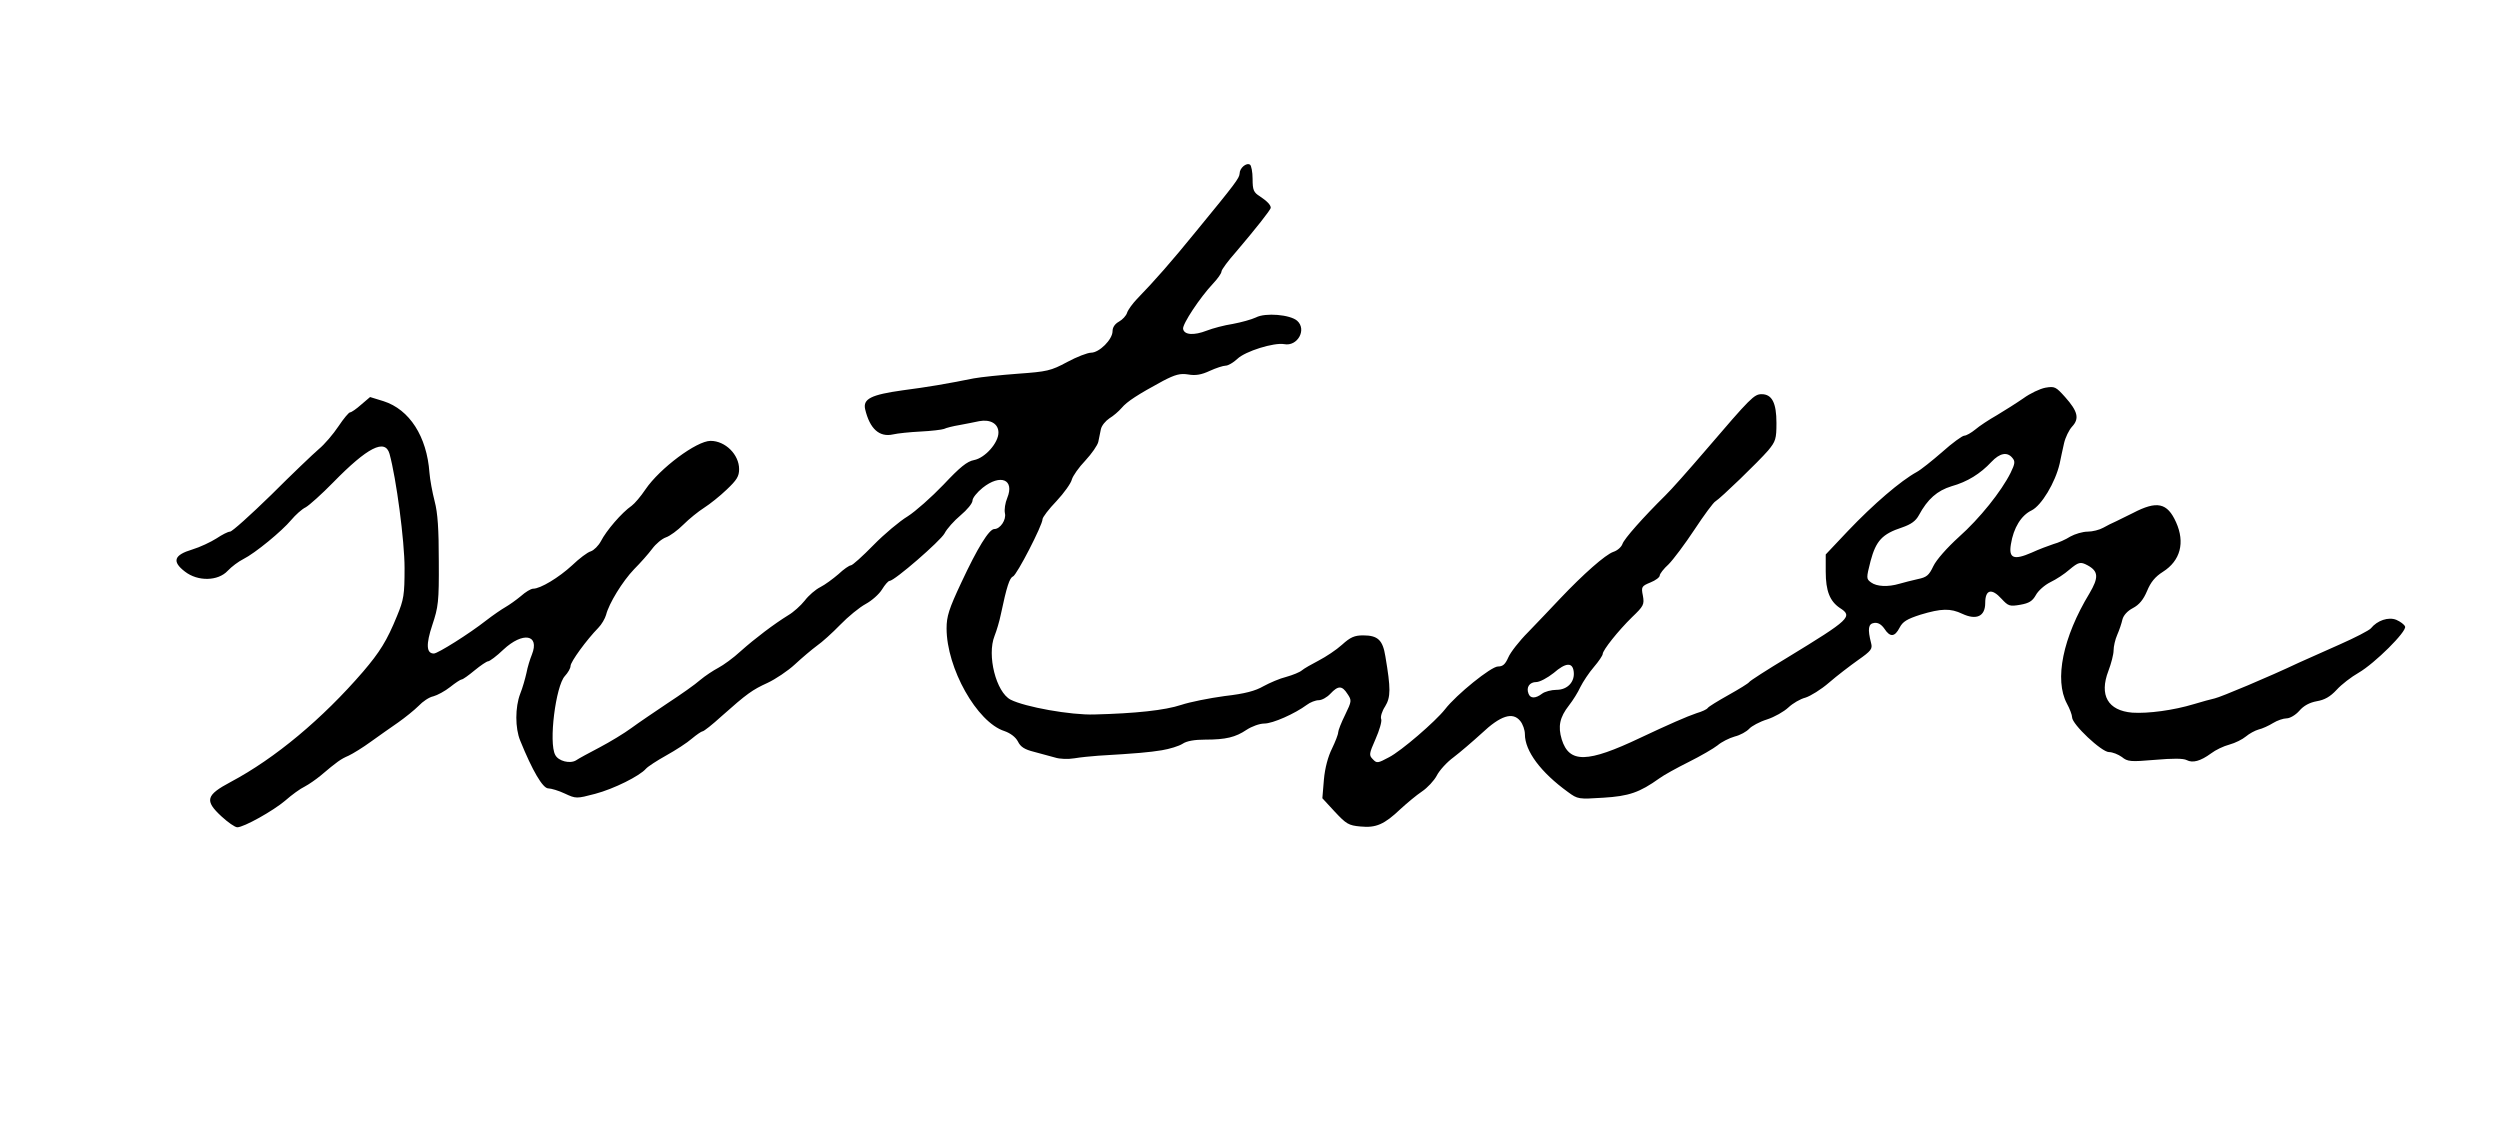
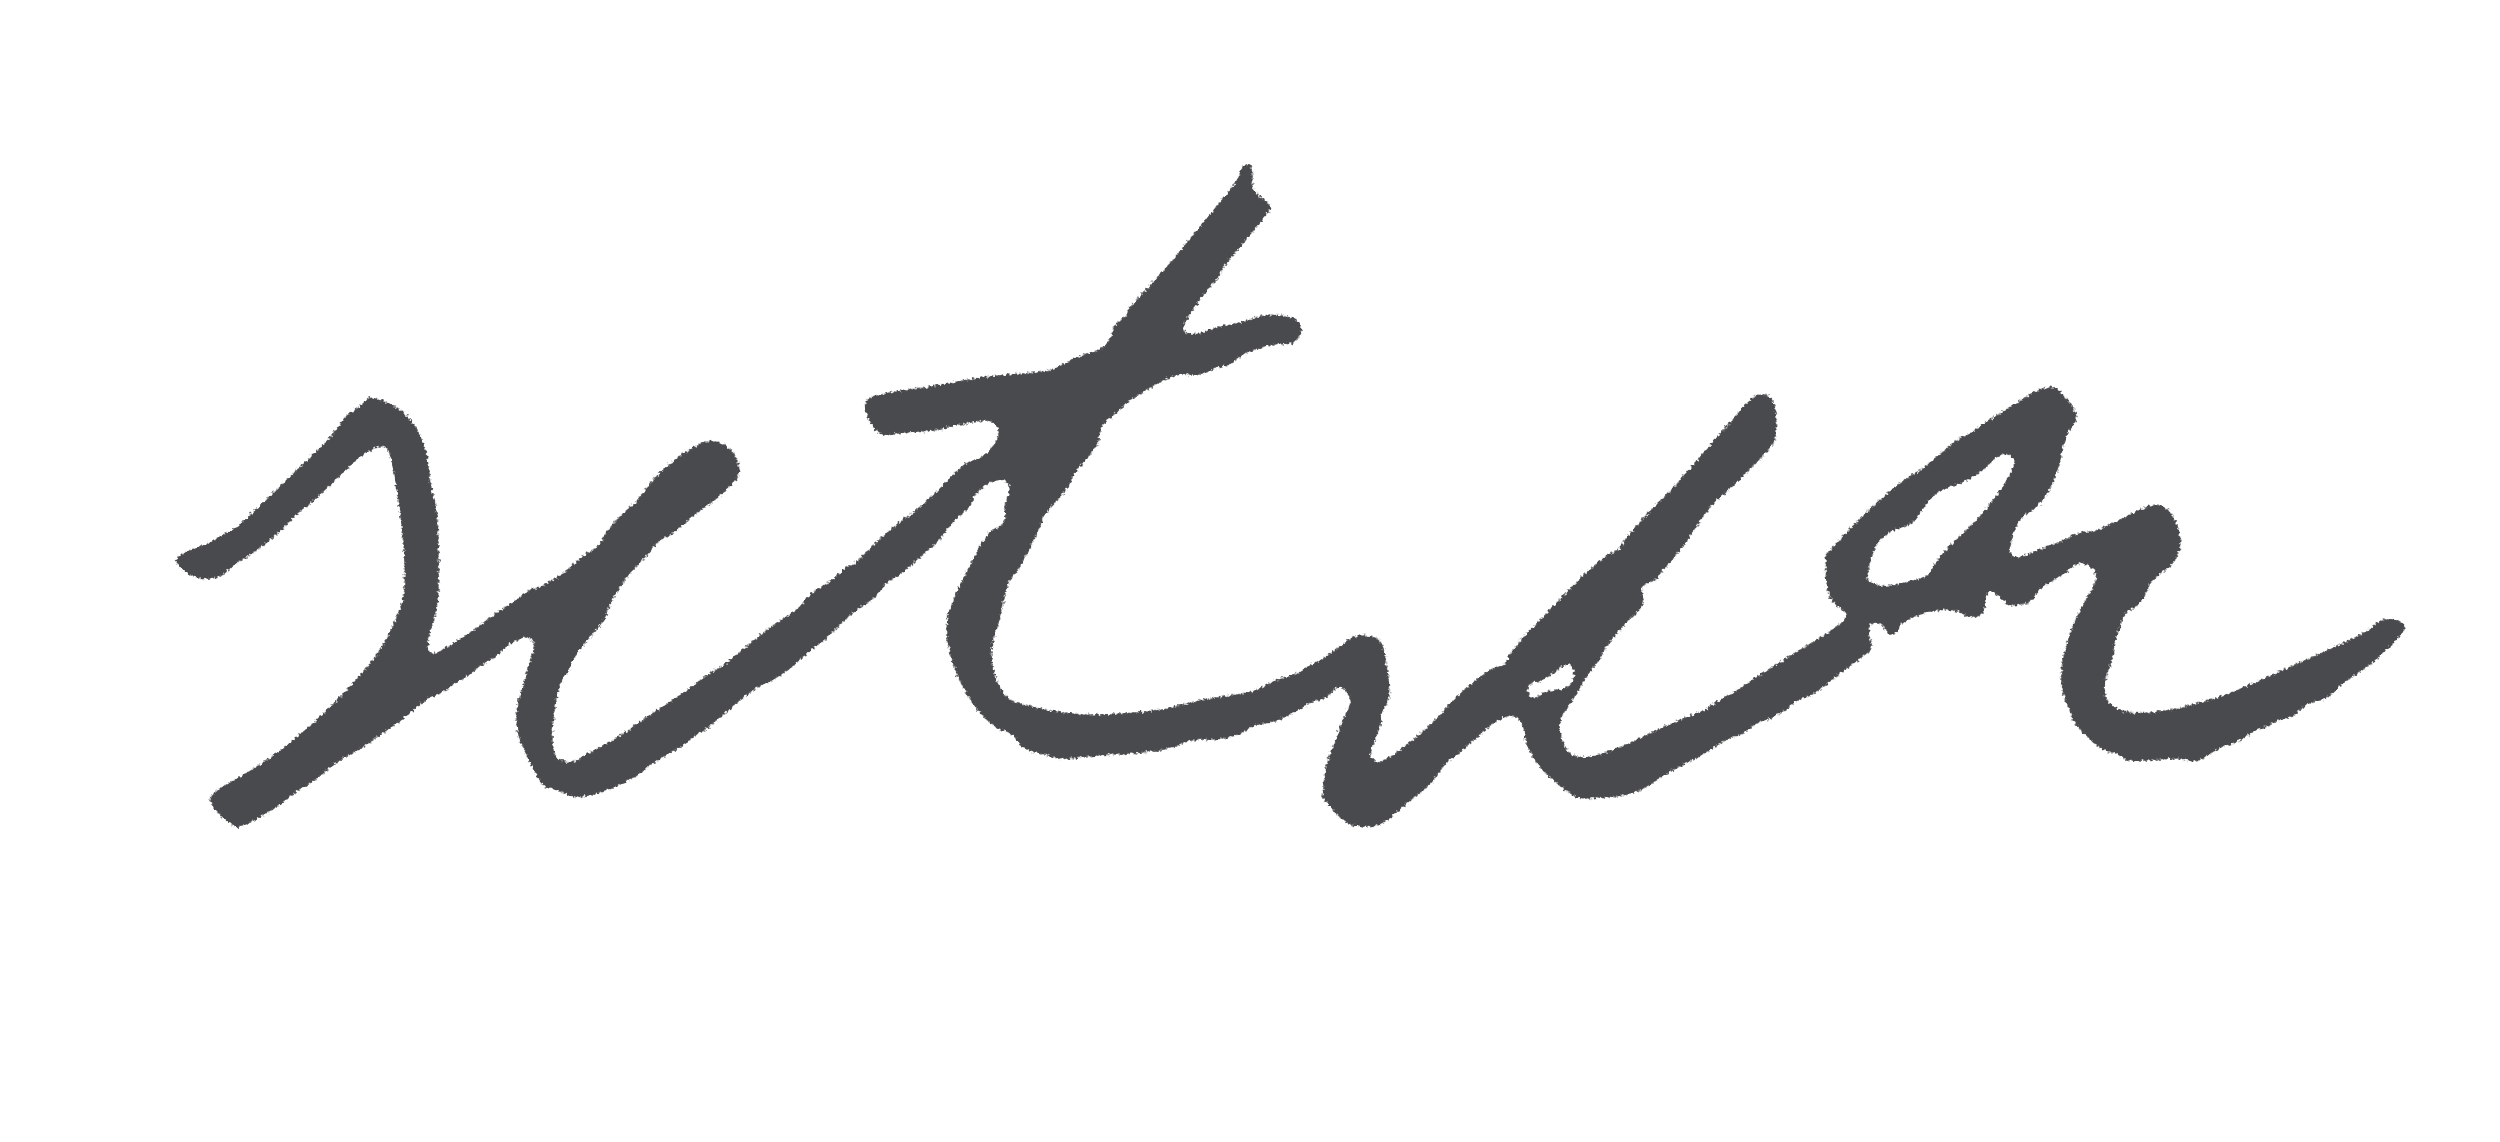
<svg xmlns="http://www.w3.org/2000/svg" id="_레이어_1" data-name="레이어_1" version="1.1" viewBox="0 0 964 440">
  <defs>
-     
+     <filter id="pencil" x="-2%" y="-2%" width="104%" height="104%">
+       <feTurbulence type="fractalNoise" baseFrequency="0.9" numOctaves="2" seed="7" result="n" />
+       <feDisplacementMap in="SourceGraphic" in2="n" scale="2.2" xChannelSelector="R" yChannelSelector="G" />
+     </filter>
  </defs>
-   <path class="st0" d="M85.4,314.8c-6.6-6.1-6-8.2,3.6-13.3,17.1-9.1,35.3-24.3,51-42.5,6.4-7.5,9.2-11.9,13.1-21.5,2.6-6.3,2.9-8.1,2.9-18.5s-3.2-34.6-5.8-44c-1.7-6-8.5-2.5-21.7,11-4.4,4.5-9.2,8.8-10.6,9.6-1.5.7-4,3-5.6,4.9-3.6,4.3-13.9,12.8-18.5,15.1-1.8.9-4.5,2.9-6,4.5-3.7,4-11.5,4.2-16.5.3-5.1-3.9-4.2-6.4,2.8-8.5,3-.9,7.2-2.9,9.4-4.3,2.1-1.4,4.4-2.6,5.2-2.6s7.9-6.4,15.9-14.2c7.9-7.9,16.2-15.8,18.3-17.6,2.2-1.8,5.6-5.8,7.6-8.8s4-5.4,4.5-5.4,2.4-1.3,4.3-3l3.4-2.9,5.2,1.6c10,3.2,16.7,13.6,17.7,27.6.2,2.6,1.1,7.5,2,11,1.2,4.5,1.6,10.8,1.6,23.2.1,15.6-.2,17.6-2.5,24.5-2.5,7.5-2.3,11,.6,11,1.5,0,13.6-7.6,20.1-12.7,2.7-2.1,6.1-4.4,7.5-5.2,1.4-.8,4.1-2.7,5.9-4.2,1.8-1.6,3.9-2.9,4.8-2.9,2.8,0,9.9-4.3,15-9,2.7-2.6,6-5.1,7.2-5.4,1.2-.4,3-2.2,3.9-3.9,2.1-4.1,8-11,11.9-13.7,1.1-.8,3.5-3.6,5.3-6.3,5.5-8.1,19.7-18.7,25.1-18.7,5.7,0,11,5.3,11,10.9,0,2.8-.9,4.2-4.8,7.9-2.6,2.5-6.5,5.6-8.7,7-2.2,1.4-5.8,4.3-8,6.5s-5.2,4.4-6.7,4.9c-1.5.5-3.9,2.5-5.3,4.4-1.5,2-4.6,5.5-7,7.9-4.5,4.7-9.7,13.2-10.8,17.6-.4,1.4-1.7,3.7-3,5-4.5,4.6-10.7,13.1-10.7,14.7,0,.9-1,2.6-2.2,3.9-3.5,3.8-6.3,25.7-3.7,30.4,1.2,2.4,5.7,3.5,8,2.1,1-.7,5.1-2.9,9.1-5,4-2.1,9.6-5.5,12.3-7.5s9.1-6.3,14-9.6c4.9-3.2,10.6-7.2,12.5-8.9,1.9-1.6,5.1-3.7,7-4.7s5.8-3.8,8.6-6.4c5.6-5,12.9-10.5,18.4-13.9,1.9-1.1,4.8-3.7,6.3-5.6,1.5-2,4.2-4.3,6-5.2,1.8-.9,4.9-3.2,7-5,2-1.9,4.2-3.4,4.8-3.4s4.5-3.5,8.7-7.8c4.2-4.3,10.2-9.3,13.2-11.1,3-1.9,9.2-7.4,13.8-12.2,6.4-6.8,9.1-9,11.8-9.5,4.2-.8,9.4-6.6,9.4-10.6,0-3.4-3.1-5.2-7.4-4.4-1.7.4-5.1,1-7.6,1.5-2.5.4-5.2,1.1-6,1.5-.8.3-4.9.8-9,1-4.1.2-8.9.7-10.6,1.1-5.3,1.2-9-2.1-10.8-9.7-.9-4,2.3-5.6,14.5-7.3,9.9-1.3,16.4-2.4,27.4-4.6,2.7-.5,10.4-1.3,17.1-1.8,11.1-.8,12.6-1.1,18.9-4.5,3.7-2,7.9-3.6,9.2-3.6,3.2,0,8.3-5.1,8.3-8.3,0-1.5.9-2.8,2.5-3.7,1.3-.7,2.8-2.3,3.1-3.4.4-1.2,2.1-3.5,3.8-5.3,6.9-7.1,13.3-14.4,22.9-26.2,15.1-18.4,16.6-20.4,16.7-22.2,0-2.1,2.6-4.3,4-3.4.5.3,1,2.8,1,5.5,0,4.3.4,5.2,2.8,6.7,2.7,1.8,4.2,3.3,4.2,4.4,0,.8-5.9,8.2-13.2,16.8-3.2,3.6-5.8,7.1-5.8,7.8s-1.5,2.8-3.2,4.6c-5.1,5.4-11.9,15.7-11.6,17.5.4,2.4,4.2,2.6,9.1.7,2.3-.9,6.8-2.1,10.1-2.6,3.2-.6,7.2-1.7,8.9-2.5,3.6-1.9,13.2-1.1,15.9,1.3,3.8,3.4.1,10-5,9-3.9-.7-15,2.7-18.1,5.7-1.5,1.4-3.5,2.6-4.5,2.6-.9,0-3.7.9-6.1,2-3.2,1.5-5.5,1.9-8.3,1.4-3.1-.5-5,0-9.8,2.5-9.6,5.2-13.8,7.9-15.9,10.4-1.1,1.3-3.2,3.1-4.7,4-1.5,1-3,2.8-3.3,4.2s-.7,3.6-1,4.9c-.3,1.3-2.5,4.5-5,7.2-2.5,2.6-4.8,5.9-5.2,7.3-.3,1.4-3,5.2-5.9,8.3-3,3.1-5.4,6.3-5.4,7,0,2.3-9.9,21.5-11.4,22.1-1.3.5-2.4,3.8-4.7,14.7-.5,2.5-1.6,6.2-2.4,8.2-3,7.5.6,21.7,6.2,24.6,5.5,2.8,23.2,6,32.3,5.7,15.8-.4,27.2-1.6,33.5-3.7,3.3-1.1,10.8-2.6,16.7-3.4,7.9-.9,11.9-2,15-3.8,2.4-1.3,6.3-3,8.8-3.6,2.5-.7,5.2-1.8,6-2.5s3.8-2.4,6.5-3.8c2.7-1.4,6.8-4.1,9-6.1,3.2-2.9,4.8-3.6,8.1-3.6,5.7,0,7.6,1.8,8.6,8.1,2.1,12.4,2.1,15.7-.1,19.3-1.2,1.8-1.9,4.1-1.5,4.9.3.9-.7,4.3-2.2,7.7-2.5,5.7-2.6,6.2-1,7.8,1.5,1.6,1.9,1.5,6.2-.8,4.7-2.4,17.9-13.8,21.6-18.5,4.4-5.7,17.8-16.5,20.4-16.5,1.9,0,2.8-.8,4-3.5.8-1.9,4.2-6.3,7.7-9.8,3.4-3.5,8.9-9.3,12.2-12.8,9.1-9.6,17.5-17,20.6-18.1,1.6-.5,3.1-1.9,3.5-3,.6-2,8.2-10.5,16.5-18.7,2.1-2,9.1-9.9,15.7-17.6,17.3-20.2,18.6-21.5,21.5-21.5,4,0,5.7,3.4,5.7,11.1,0,6.1-.3,7.1-3.2,10.6-3.8,4.4-18.3,18.4-20.3,19.6-.8.4-4.4,5.3-8.1,10.9-3.7,5.6-8.2,11.6-10,13.4-1.9,1.7-3.4,3.7-3.4,4.3,0,.7-1.6,1.9-3.6,2.7-3.4,1.4-3.6,1.7-2.9,5.1.6,3.4.3,4-4.2,8.3-5.3,5.2-11.3,12.7-11.3,14.2,0,.5-1.5,2.8-3.4,5-1.9,2.2-4.2,5.7-5.2,7.7-.9,2-2.9,5.2-4.4,7.1-3.6,4.6-4.3,8.1-2.8,13.1,2.9,9.3,9.9,9.1,30.3-.6,10.6-5,18.1-8.3,21.7-9.5,2.1-.6,4-1.5,4.3-2s3.9-2.7,8-5,7.7-4.5,8-5,7-4.8,14.8-9.5c24.1-14.7,25.3-15.8,20.1-19.1-3.8-2.6-5.4-6.5-5.4-14v-6.6l8.5-9c10-10.5,20.4-19.4,26.6-22.8,1.5-.8,5.9-4.3,9.8-7.7,3.9-3.5,7.8-6.3,8.5-6.3.8,0,2.7-1.1,4.3-2.4,1.5-1.3,5.3-3.8,8.3-5.5,3-1.8,7.6-4.7,10.2-6.5,2.6-1.9,6.4-3.7,8.5-4.1,3.6-.6,4-.4,7.6,3.6,4.9,5.5,5.6,8.3,2.7,11.4-1.2,1.3-2.6,4.2-3.1,6.4-.5,2.3-1.3,5.8-1.7,7.9-1.7,7.3-7,16.1-10.8,18-4,1.9-7,6.7-8,13.1-.9,5.4,1.1,6.2,8,3.2,2.8-1.3,6.6-2.7,8.4-3.3,1.9-.5,4.8-1.8,6.5-2.9,1.8-1,4.8-1.9,6.7-1.9s4.6-.7,6-1.5,3.6-1.9,5-2.5c1.4-.7,4.3-2.1,6.5-3.2,9.2-4.8,13.2-4,16.6,3.6,3.5,7.8,1.7,14.8-5.1,19.1-3,1.9-4.7,4-6.1,7.4-1.4,3.3-3,5.3-5.5,6.6-2.1,1.1-3.6,2.8-4,4.4-.3,1.4-1.2,4.1-2,5.9-.8,1.8-1.4,4.5-1.4,6s-.9,5-2,7.9c-3.6,9.4-.2,15.3,9.2,16.1,6.1.4,15.9-.9,23.8-3.3,3-.9,6.6-1.9,8-2.2,2.3-.5,20.9-8.3,32.5-13.8,2.7-1.2,9.8-4.4,15.7-7,5.9-2.6,11.3-5.4,12-6.2,2.5-3.1,6.8-4.5,9.8-3.3,1.6.7,3.1,1.8,3.4,2.6.7,1.9-11.7,14.2-17.9,17.8-2.8,1.6-6.6,4.5-8.5,6.6-2.5,2.7-4.7,3.9-7.7,4.4-2.7.5-5,1.7-6.7,3.7-1.4,1.6-3.6,2.9-4.9,2.9-1.2,0-3.6.8-5.2,1.8s-4.2,2.2-5.6,2.5c-1.4.4-3.6,1.6-4.9,2.7s-4.1,2.5-6.3,3.1c-2.3.6-5.4,2.1-7.1,3.4-4.1,3-7.1,3.8-9.4,2.6-1.3-.7-5.4-.7-12.3-.1-9.4.8-10.5.7-12.7-1.1-1.4-1-3.6-1.9-5-1.9-2.8,0-14.2-10.7-14.2-13.4,0-.9-.9-3.3-2-5.3-4.9-9.2-1.6-25.5,8.7-42.5,3.6-6.1,3.5-8.5-.7-10.8-2.8-1.5-3.5-1.3-7.1,1.7-1.8,1.6-5,3.7-7.3,4.8-2.2,1.1-4.7,3.3-5.6,5-1.3,2.3-2.6,3.1-6,3.7-4.1.7-4.6.5-7.2-2.3-3.8-4.2-6.3-3.6-6.3,1.6s-3.4,6.7-8.8,4.2c-4.6-2.2-8.1-2.1-16.1.3-5.3,1.7-6.9,2.7-8.1,5-1.9,3.7-3.7,3.8-5.9.4-1.2-1.7-2.5-2.4-3.9-2.2-2.3.3-2.6,2.3-1.2,7.8.6,2.2,0,3-5,6.5-3.1,2.2-8.2,6.1-11.2,8.7-3.1,2.7-7.2,5.2-9.1,5.8-2,.5-4.9,2.2-6.6,3.8-1.7,1.6-5.4,3.7-8.2,4.6-2.9.9-6,2.6-6.9,3.6-1,1.1-3.5,2.5-5.6,3-2.1.6-5.1,2.1-6.6,3.4-1.5,1.2-6.5,4.1-11.1,6.4s-9.7,5.1-11.3,6.3c-7.7,5.5-11.8,6.9-21.7,7.5-9.5.6-9.8.6-13.6-2.2-10.5-7.6-16.6-15.8-16.6-22.3,0-1.6-.8-3.9-1.8-5.1-2.9-3.6-7.6-2.1-14.9,4.8-3.4,3.1-8.3,7.3-10.8,9.2-2.6,1.9-5.5,5.1-6.5,7.1-1,1.9-3.6,4.7-5.7,6.1-2.1,1.4-5.8,4.5-8.2,6.7-6.3,6-9.5,7.4-15.5,6.8-4.6-.4-5.5-1-9.9-5.7l-4.8-5.2.6-7.2c.4-4.5,1.6-8.9,3.1-11.9,1.3-2.7,2.4-5.5,2.4-6.3,0-.7,1.2-3.8,2.7-6.8,2.5-5.2,2.6-5.5.9-8-2.1-3.3-3.6-3.3-6.6-.1-1.3,1.4-3.3,2.5-4.5,2.5s-3.3.8-4.6,1.8c-4.6,3.4-13.1,7.2-16.4,7.2-1.8,0-4.8,1.1-6.8,2.4-4.3,2.9-8,3.8-16,3.8-4,0-7.1.5-8.7,1.6-1.4.9-5,2-8,2.5-5,.8-9.3,1.2-24.5,2.1-2.7.2-6.9.6-9.2,1-2.4.4-5.7.3-7.5-.3-1.8-.5-5.5-1.5-8.1-2.2-3.6-.9-5.2-1.9-6.2-4-.9-1.7-2.9-3.2-5.2-4-10.6-3.4-22.3-24.3-22.3-39.6,0-4.6.9-7.5,5.7-17.7,6.2-13.3,10.7-20.6,12.7-20.6,2.3,0,4.7-3.6,4.1-6.1-.3-1.4.1-4,.9-5.9,2.9-7.1-2.6-9.4-9.5-3.9-2.1,1.7-3.9,3.9-3.9,4.9,0,1.1-2.1,3.6-4.6,5.7-2.5,2.1-5.3,5.2-6.2,7-1.6,2.9-19.3,18.3-21.2,18.3-.5,0-1.8,1.5-2.9,3.3s-3.9,4.3-6.3,5.6c-2.4,1.3-6.8,4.9-9.8,8-3,3.1-7.1,6.8-9,8.1-1.9,1.4-5.7,4.6-8.5,7.2-2.7,2.5-7.5,5.7-10.5,7.1-5.9,2.7-7.9,4.1-17.8,12.9-3.5,3.2-6.8,5.8-7.3,5.8-.4,0-2.3,1.3-4.1,2.8-1.8,1.6-6.3,4.5-9.9,6.5-3.6,2-7.1,4.3-7.8,5.1-2.4,2.8-12.4,7.8-19.6,9.7s-7.4,1.9-11.7-.1c-2.3-1.1-5.3-2-6.4-2-2.1,0-6.1-6.8-10.8-18.4-2-4.8-2-12.9,0-18.1.9-2.2,1.9-5.8,2.4-8,.4-2.2,1.4-5.4,2.1-7.1,3.1-7.8-3.5-8.9-11-1.9-2.6,2.5-5.3,4.5-5.9,4.5-.5,0-2.9,1.6-5.2,3.5s-4.5,3.5-5,3.5c-.4,0-2.4,1.3-4.4,2.9s-5,3.2-6.5,3.6c-1.6.3-4.1,2-5.7,3.7-1.6,1.6-5.2,4.5-7.9,6.4s-7.5,5.2-10.5,7.4-6.9,4.6-8.6,5.4c-3,1.3-4.3,2.2-10.8,7.7-1.7,1.4-4.4,3.3-6.1,4.2-1.7.8-5,3.2-7.5,5.4-4.7,4-16,10.3-18.5,10.3-.9,0-3.6-1.9-6.1-4.2ZM594.6,267.5c1-.8,3.6-1.5,5.6-1.5,4.3,0,7.2-3.2,6.6-7.2-.5-3.5-3.1-3.3-7.7.7-2.4,1.9-5.4,3.5-6.7,3.5-2.6,0-4,2-3,4.5.7,1.9,2.7,1.9,5.2,0ZM732.4,225.1c1.7-.5,4.9-1.3,7.1-1.8,3.4-.7,4.3-1.4,6-5,1.2-2.5,5.3-7.1,9.8-11.2,8.1-7.2,16.4-17.6,20-24.8,1.7-3.5,1.8-4.4.7-5.7-2-2.5-4.9-1.9-8.1,1.5-4.3,4.6-9.3,7.7-15.4,9.4-5.5,1.7-9.2,4.9-12.6,11.2-1.2,2.2-3,3.5-6.5,4.7-7.6,2.5-10,5.1-12.1,12.9-1.7,6.7-1.7,6.9.2,8.3,2.2,1.6,6.5,1.8,10.9.5Z" />
+   <path fill="#3a3b3e" fill-opacity="0.92" filter="url(#pencil)" d="M85.4,314.8c-6.6-6.1-6-8.2,3.6-13.3,17.1-9.1,35.3-24.3,51-42.5,6.4-7.5,9.2-11.9,13.1-21.5,2.6-6.3,2.9-8.1,2.9-18.5s-3.2-34.6-5.8-44c-1.7-6-8.5-2.5-21.7,11-4.4,4.5-9.2,8.8-10.6,9.6-1.5.7-4,3-5.6,4.9-3.6,4.3-13.9,12.8-18.5,15.1-1.8.9-4.5,2.9-6,4.5-3.7,4-11.5,4.2-16.5.3-5.1-3.9-4.2-6.4,2.8-8.5,3-.9,7.2-2.9,9.4-4.3,2.1-1.4,4.4-2.6,5.2-2.6s7.9-6.4,15.9-14.2c7.9-7.9,16.2-15.8,18.3-17.6,2.2-1.8,5.6-5.8,7.6-8.8s4-5.4,4.5-5.4,2.4-1.3,4.3-3l3.4-2.9,5.2,1.6c10,3.2,16.7,13.6,17.7,27.6.2,2.6,1.1,7.5,2,11,1.2,4.5,1.6,10.8,1.6,23.2.1,15.6-.2,17.6-2.5,24.5-2.5,7.5-2.3,11,.6,11,1.5,0,13.6-7.6,20.1-12.7,2.7-2.1,6.1-4.4,7.5-5.2,1.4-.8,4.1-2.7,5.9-4.2,1.8-1.6,3.9-2.9,4.8-2.9,2.8,0,9.9-4.3,15-9,2.7-2.6,6-5.1,7.2-5.4,1.2-.4,3-2.2,3.9-3.9,2.1-4.1,8-11,11.9-13.7,1.1-.8,3.5-3.6,5.3-6.3,5.5-8.1,19.7-18.7,25.1-18.7,5.7,0,11,5.3,11,10.9,0,2.8-.9,4.2-4.8,7.9-2.6,2.5-6.5,5.6-8.7,7-2.2,1.4-5.8,4.3-8,6.5s-5.2,4.4-6.7,4.9c-1.5.5-3.9,2.5-5.3,4.4-1.5,2-4.6,5.5-7,7.9-4.5,4.7-9.7,13.2-10.8,17.6-.4,1.4-1.7,3.7-3,5-4.5,4.6-10.7,13.1-10.7,14.7,0,.9-1,2.6-2.2,3.9-3.5,3.8-6.3,25.7-3.7,30.4,1.2,2.4,5.7,3.5,8,2.1,1-.7,5.1-2.9,9.1-5,4-2.1,9.6-5.5,12.3-7.5s9.1-6.3,14-9.6c4.9-3.2,10.6-7.2,12.5-8.9,1.9-1.6,5.1-3.7,7-4.7s5.8-3.8,8.6-6.4c5.6-5,12.9-10.5,18.4-13.9,1.9-1.1,4.8-3.7,6.3-5.6,1.5-2,4.2-4.3,6-5.2,1.8-.9,4.9-3.2,7-5,2-1.9,4.2-3.4,4.8-3.4s4.5-3.5,8.7-7.8c4.2-4.3,10.2-9.3,13.2-11.1,3-1.9,9.2-7.4,13.8-12.2,6.4-6.8,9.1-9,11.8-9.5,4.2-.8,9.4-6.6,9.4-10.6,0-3.4-3.1-5.2-7.4-4.4-1.7.4-5.1,1-7.6,1.5-2.5.4-5.2,1.1-6,1.5-.8.3-4.9.8-9,1-4.1.2-8.9.7-10.6,1.1-5.3,1.2-9-2.1-10.8-9.7-.9-4,2.3-5.6,14.5-7.3,9.9-1.3,16.4-2.4,27.4-4.6,2.7-.5,10.4-1.3,17.1-1.8,11.1-.8,12.6-1.1,18.9-4.5,3.7-2,7.9-3.6,9.2-3.6,3.2,0,8.3-5.1,8.3-8.3,0-1.5.9-2.8,2.5-3.7,1.3-.7,2.8-2.3,3.1-3.4.4-1.2,2.1-3.5,3.8-5.3,6.9-7.1,13.3-14.4,22.9-26.2,15.1-18.4,16.6-20.4,16.7-22.2,0-2.1,2.6-4.3,4-3.4.5.3,1,2.8,1,5.5,0,4.3.4,5.2,2.8,6.7,2.7,1.8,4.2,3.3,4.2,4.4,0,.8-5.9,8.2-13.2,16.8-3.2,3.6-5.8,7.1-5.8,7.8s-1.5,2.8-3.2,4.6c-5.1,5.4-11.9,15.7-11.6,17.5.4,2.4,4.2,2.6,9.1.7,2.3-.9,6.8-2.1,10.1-2.6,3.2-.6,7.2-1.7,8.9-2.5,3.6-1.9,13.2-1.1,15.9,1.3,3.8,3.4.1,10-5,9-3.9-.7-15,2.7-18.1,5.7-1.5,1.4-3.5,2.6-4.5,2.6-.9,0-3.7.9-6.1,2-3.2,1.5-5.5,1.9-8.3,1.4-3.1-.5-5,0-9.8,2.5-9.6,5.2-13.8,7.9-15.9,10.4-1.1,1.3-3.2,3.1-4.7,4-1.5,1-3,2.8-3.3,4.2s-.7,3.6-1,4.9c-.3,1.3-2.5,4.5-5,7.2-2.5,2.6-4.8,5.9-5.2,7.3-.3,1.4-3,5.2-5.9,8.3-3,3.1-5.4,6.3-5.4,7,0,2.3-9.9,21.5-11.4,22.1-1.3.5-2.4,3.8-4.7,14.7-.5,2.5-1.6,6.2-2.4,8.2-3,7.5.6,21.7,6.2,24.6,5.5,2.8,23.2,6,32.3,5.7,15.8-.4,27.2-1.6,33.5-3.7,3.3-1.1,10.8-2.6,16.7-3.4,7.9-.9,11.9-2,15-3.8,2.4-1.3,6.3-3,8.8-3.6,2.5-.7,5.2-1.8,6-2.5s3.8-2.4,6.5-3.8c2.7-1.4,6.8-4.1,9-6.1,3.2-2.9,4.8-3.6,8.1-3.6,5.7,0,7.6,1.8,8.6,8.1,2.1,12.4,2.1,15.7-.1,19.3-1.2,1.8-1.9,4.1-1.5,4.9.3.9-.7,4.3-2.2,7.7-2.5,5.7-2.6,6.2-1,7.8,1.5,1.6,1.9,1.5,6.2-.8,4.7-2.4,17.9-13.8,21.6-18.5,4.4-5.7,17.8-16.5,20.4-16.5,1.9,0,2.8-.8,4-3.5.8-1.9,4.2-6.3,7.7-9.8,3.4-3.5,8.9-9.3,12.2-12.8,9.1-9.6,17.5-17,20.6-18.1,1.6-.5,3.1-1.9,3.5-3,.6-2,8.2-10.5,16.5-18.7,2.1-2,9.1-9.9,15.7-17.6,17.3-20.2,18.6-21.5,21.5-21.5,4,0,5.7,3.4,5.7,11.1,0,6.1-.3,7.1-3.2,10.6-3.8,4.4-18.3,18.4-20.3,19.6-.8.4-4.4,5.3-8.1,10.9-3.7,5.6-8.2,11.6-10,13.4-1.9,1.7-3.4,3.7-3.4,4.3,0,.7-1.6,1.9-3.6,2.7-3.4,1.4-3.6,1.7-2.9,5.1.6,3.4.3,4-4.2,8.3-5.3,5.2-11.3,12.7-11.3,14.2,0,.5-1.5,2.8-3.4,5-1.9,2.2-4.2,5.7-5.2,7.7-.9,2-2.9,5.2-4.4,7.1-3.6,4.6-4.3,8.1-2.8,13.1,2.9,9.3,9.9,9.1,30.3-.6,10.6-5,18.1-8.3,21.7-9.5,2.1-.6,4-1.5,4.3-2s3.9-2.7,8-5,7.7-4.5,8-5,7-4.8,14.8-9.5c24.1-14.7,25.3-15.8,20.1-19.1-3.8-2.6-5.4-6.5-5.4-14v-6.6l8.5-9c10-10.5,20.4-19.4,26.6-22.8,1.5-.8,5.9-4.3,9.8-7.7,3.9-3.5,7.8-6.3,8.5-6.3.8,0,2.7-1.1,4.3-2.4,1.5-1.3,5.3-3.8,8.3-5.5,3-1.8,7.6-4.7,10.2-6.5,2.6-1.9,6.4-3.7,8.5-4.1,3.6-.6,4-.4,7.6,3.6,4.9,5.5,5.6,8.3,2.7,11.4-1.2,1.3-2.6,4.2-3.1,6.4-.5,2.3-1.3,5.8-1.7,7.9-1.7,7.3-7,16.1-10.8,18-4,1.9-7,6.7-8,13.1-.9,5.4,1.1,6.2,8,3.2,2.8-1.3,6.6-2.7,8.4-3.3,1.9-.5,4.8-1.8,6.5-2.9,1.8-1,4.8-1.9,6.7-1.9s4.6-.7,6-1.5,3.6-1.9,5-2.5c1.4-.7,4.3-2.1,6.5-3.2,9.2-4.8,13.2-4,16.6,3.6,3.5,7.8,1.7,14.8-5.1,19.1-3,1.9-4.7,4-6.1,7.4-1.4,3.3-3,5.3-5.5,6.6-2.1,1.1-3.6,2.8-4,4.4-.3,1.4-1.2,4.1-2,5.9-.8,1.8-1.4,4.5-1.4,6s-.9,5-2,7.9c-3.6,9.4-.2,15.3,9.2,16.1,6.1.4,15.9-.9,23.8-3.3,3-.9,6.6-1.9,8-2.2,2.3-.5,20.9-8.3,32.5-13.8,2.7-1.2,9.8-4.4,15.7-7,5.9-2.6,11.3-5.4,12-6.2,2.5-3.1,6.8-4.5,9.8-3.3,1.6.7,3.1,1.8,3.4,2.6.7,1.9-11.7,14.2-17.9,17.8-2.8,1.6-6.6,4.5-8.5,6.6-2.5,2.7-4.7,3.9-7.7,4.4-2.7.5-5,1.7-6.7,3.7-1.4,1.6-3.6,2.9-4.9,2.9-1.2,0-3.6.8-5.2,1.8s-4.2,2.2-5.6,2.5c-1.4.4-3.6,1.6-4.9,2.7s-4.1,2.5-6.3,3.1c-2.3.6-5.4,2.1-7.1,3.4-4.1,3-7.1,3.8-9.4,2.6-1.3-.7-5.4-.7-12.3-.1-9.4.8-10.5.7-12.7-1.1-1.4-1-3.6-1.9-5-1.9-2.8,0-14.2-10.7-14.2-13.4,0-.9-.9-3.3-2-5.3-4.9-9.2-1.6-25.5,8.7-42.5,3.6-6.1,3.5-8.5-.7-10.8-2.8-1.5-3.5-1.3-7.1,1.7-1.8,1.6-5,3.7-7.3,4.8-2.2,1.1-4.7,3.3-5.6,5-1.3,2.3-2.6,3.1-6,3.7-4.1.7-4.6.5-7.2-2.3-3.8-4.2-6.3-3.6-6.3,1.6s-3.4,6.7-8.8,4.2c-4.6-2.2-8.1-2.1-16.1.3-5.3,1.7-6.9,2.7-8.1,5-1.9,3.7-3.7,3.8-5.9.4-1.2-1.7-2.5-2.4-3.9-2.2-2.3.3-2.6,2.3-1.2,7.8.6,2.2,0,3-5,6.5-3.1,2.2-8.2,6.1-11.2,8.7-3.1,2.7-7.2,5.2-9.1,5.8-2,.5-4.9,2.2-6.6,3.8-1.7,1.6-5.4,3.7-8.2,4.6-2.9.9-6,2.6-6.9,3.6-1,1.1-3.5,2.5-5.6,3-2.1.6-5.1,2.1-6.6,3.4-1.5,1.2-6.5,4.1-11.1,6.4s-9.7,5.1-11.3,6.3c-7.7,5.5-11.8,6.9-21.7,7.5-9.5.6-9.8.6-13.6-2.2-10.5-7.6-16.6-15.8-16.6-22.3,0-1.6-.8-3.9-1.8-5.1-2.9-3.6-7.6-2.1-14.9,4.8-3.4,3.1-8.3,7.3-10.8,9.2-2.6,1.9-5.5,5.1-6.5,7.1-1,1.9-3.6,4.7-5.7,6.1-2.1,1.4-5.8,4.5-8.2,6.7-6.3,6-9.5,7.4-15.5,6.8-4.6-.4-5.5-1-9.9-5.7l-4.8-5.2.6-7.2c.4-4.5,1.6-8.9,3.1-11.9,1.3-2.7,2.4-5.5,2.4-6.3,0-.7,1.2-3.8,2.7-6.8,2.5-5.2,2.6-5.5.9-8-2.1-3.3-3.6-3.3-6.6-.1-1.3,1.4-3.3,2.5-4.5,2.5s-3.3.8-4.6,1.8c-4.6,3.4-13.1,7.2-16.4,7.2-1.8,0-4.8,1.1-6.8,2.4-4.3,2.9-8,3.8-16,3.8-4,0-7.1.5-8.7,1.6-1.4.9-5,2-8,2.5-5,.8-9.3,1.2-24.5,2.1-2.7.2-6.9.6-9.2,1-2.4.4-5.7.3-7.5-.3-1.8-.5-5.5-1.5-8.1-2.2-3.6-.9-5.2-1.9-6.2-4-.9-1.7-2.9-3.2-5.2-4-10.6-3.4-22.3-24.3-22.3-39.6,0-4.6.9-7.5,5.7-17.7,6.2-13.3,10.7-20.6,12.7-20.6,2.3,0,4.7-3.6,4.1-6.1-.3-1.4.1-4,.9-5.9,2.9-7.1-2.6-9.4-9.5-3.9-2.1,1.7-3.9,3.9-3.9,4.9,0,1.1-2.1,3.6-4.6,5.7-2.5,2.1-5.3,5.2-6.2,7-1.6,2.9-19.3,18.3-21.2,18.3-.5,0-1.8,1.5-2.9,3.3s-3.9,4.3-6.3,5.6c-2.4,1.3-6.8,4.9-9.8,8-3,3.1-7.1,6.8-9,8.1-1.9,1.4-5.7,4.6-8.5,7.2-2.7,2.5-7.5,5.7-10.5,7.1-5.9,2.7-7.9,4.1-17.8,12.9-3.5,3.2-6.8,5.8-7.3,5.8-.4,0-2.3,1.3-4.1,2.8-1.8,1.6-6.3,4.5-9.9,6.5-3.6,2-7.1,4.3-7.8,5.1-2.4,2.8-12.4,7.8-19.6,9.7s-7.4,1.9-11.7-.1c-2.3-1.1-5.3-2-6.4-2-2.1,0-6.1-6.8-10.8-18.4-2-4.8-2-12.9,0-18.1.9-2.2,1.9-5.8,2.4-8,.4-2.2,1.4-5.4,2.1-7.1,3.1-7.8-3.5-8.9-11-1.9-2.6,2.5-5.3,4.5-5.9,4.5-.5,0-2.9,1.6-5.2,3.5s-4.5,3.5-5,3.5c-.4,0-2.4,1.3-4.4,2.9s-5,3.2-6.5,3.6c-1.6.3-4.1,2-5.7,3.7-1.6,1.6-5.2,4.5-7.9,6.4s-7.5,5.2-10.5,7.4-6.9,4.6-8.6,5.4c-3,1.3-4.3,2.2-10.8,7.7-1.7,1.4-4.4,3.3-6.1,4.2-1.7.8-5,3.2-7.5,5.4-4.7,4-16,10.3-18.5,10.3-.9,0-3.6-1.9-6.1-4.2ZM594.6,267.5c1-.8,3.6-1.5,5.6-1.5,4.3,0,7.2-3.2,6.6-7.2-.5-3.5-3.1-3.3-7.7.7-2.4,1.9-5.4,3.5-6.7,3.5-2.6,0-4,2-3,4.5.7,1.9,2.7,1.9,5.2,0ZM732.4,225.1c1.7-.5,4.9-1.3,7.1-1.8,3.4-.7,4.3-1.4,6-5,1.2-2.5,5.3-7.1,9.8-11.2,8.1-7.2,16.4-17.6,20-24.8,1.7-3.5,1.8-4.4.7-5.7-2-2.5-4.9-1.9-8.1,1.5-4.3,4.6-9.3,7.7-15.4,9.4-5.5,1.7-9.2,4.9-12.6,11.2-1.2,2.2-3,3.5-6.5,4.7-7.6,2.5-10,5.1-12.1,12.9-1.7,6.7-1.7,6.9.2,8.3,2.2,1.6,6.5,1.8,10.9.5Z" />
</svg>
